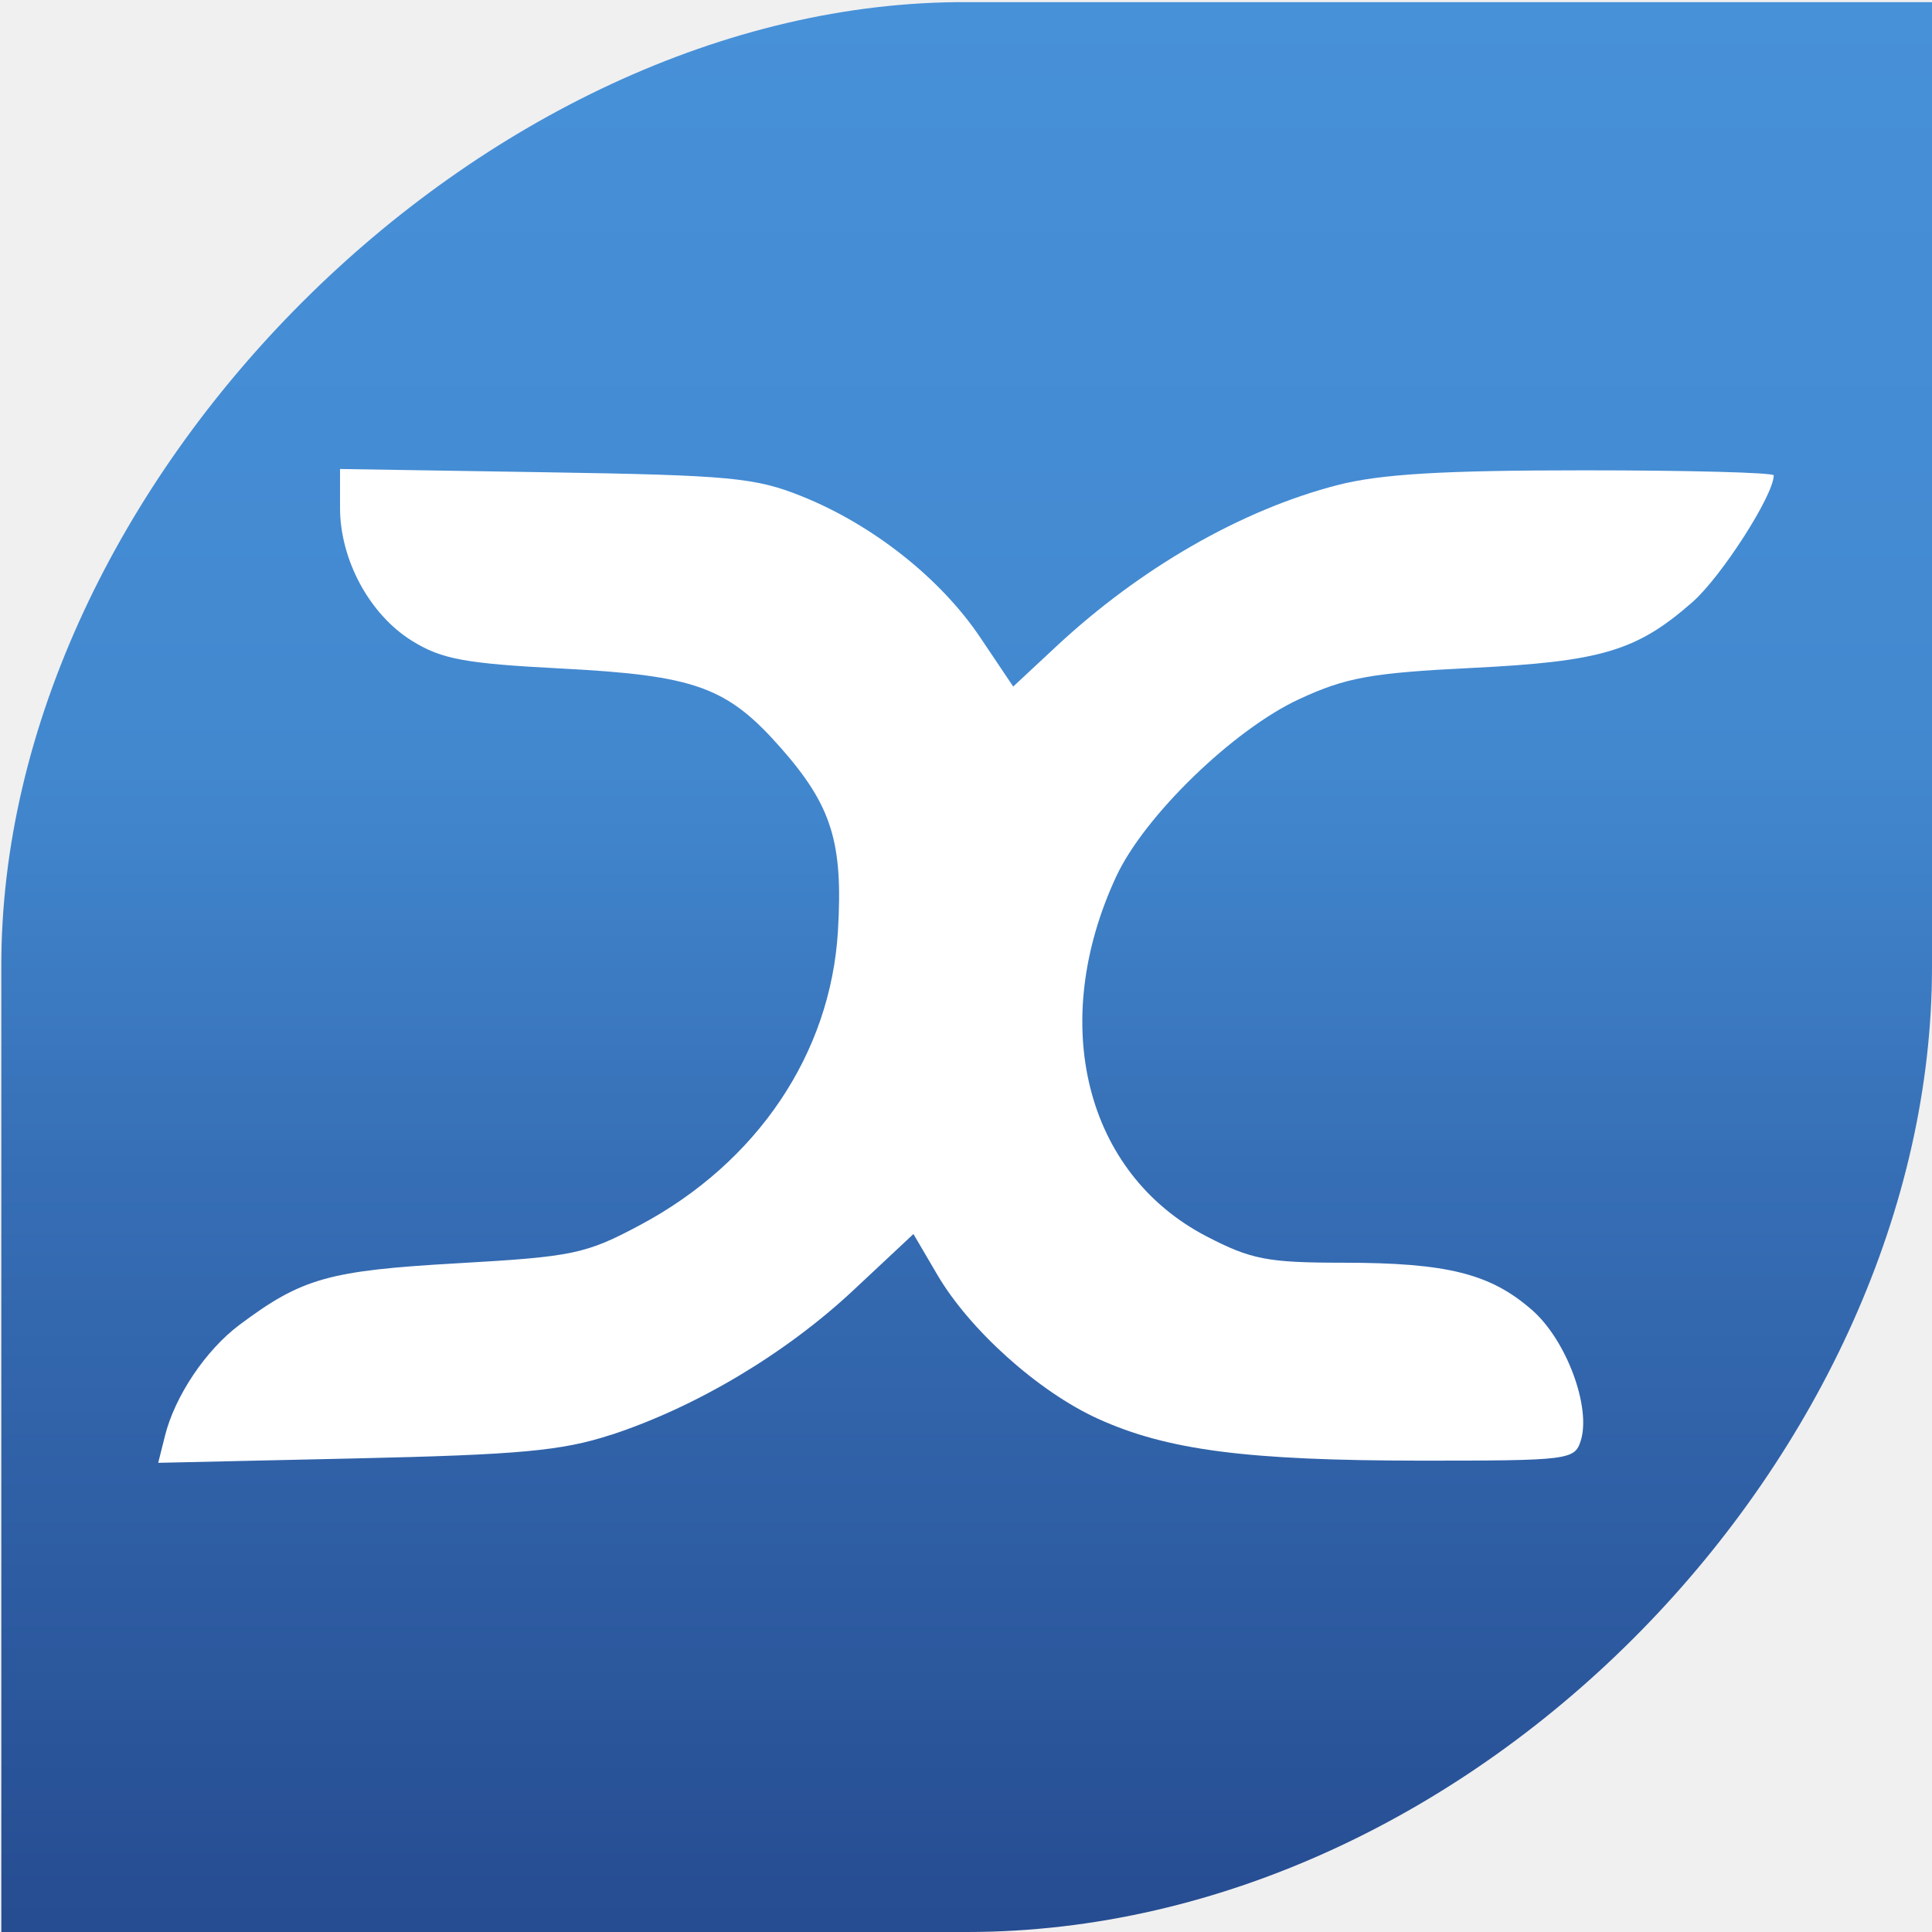
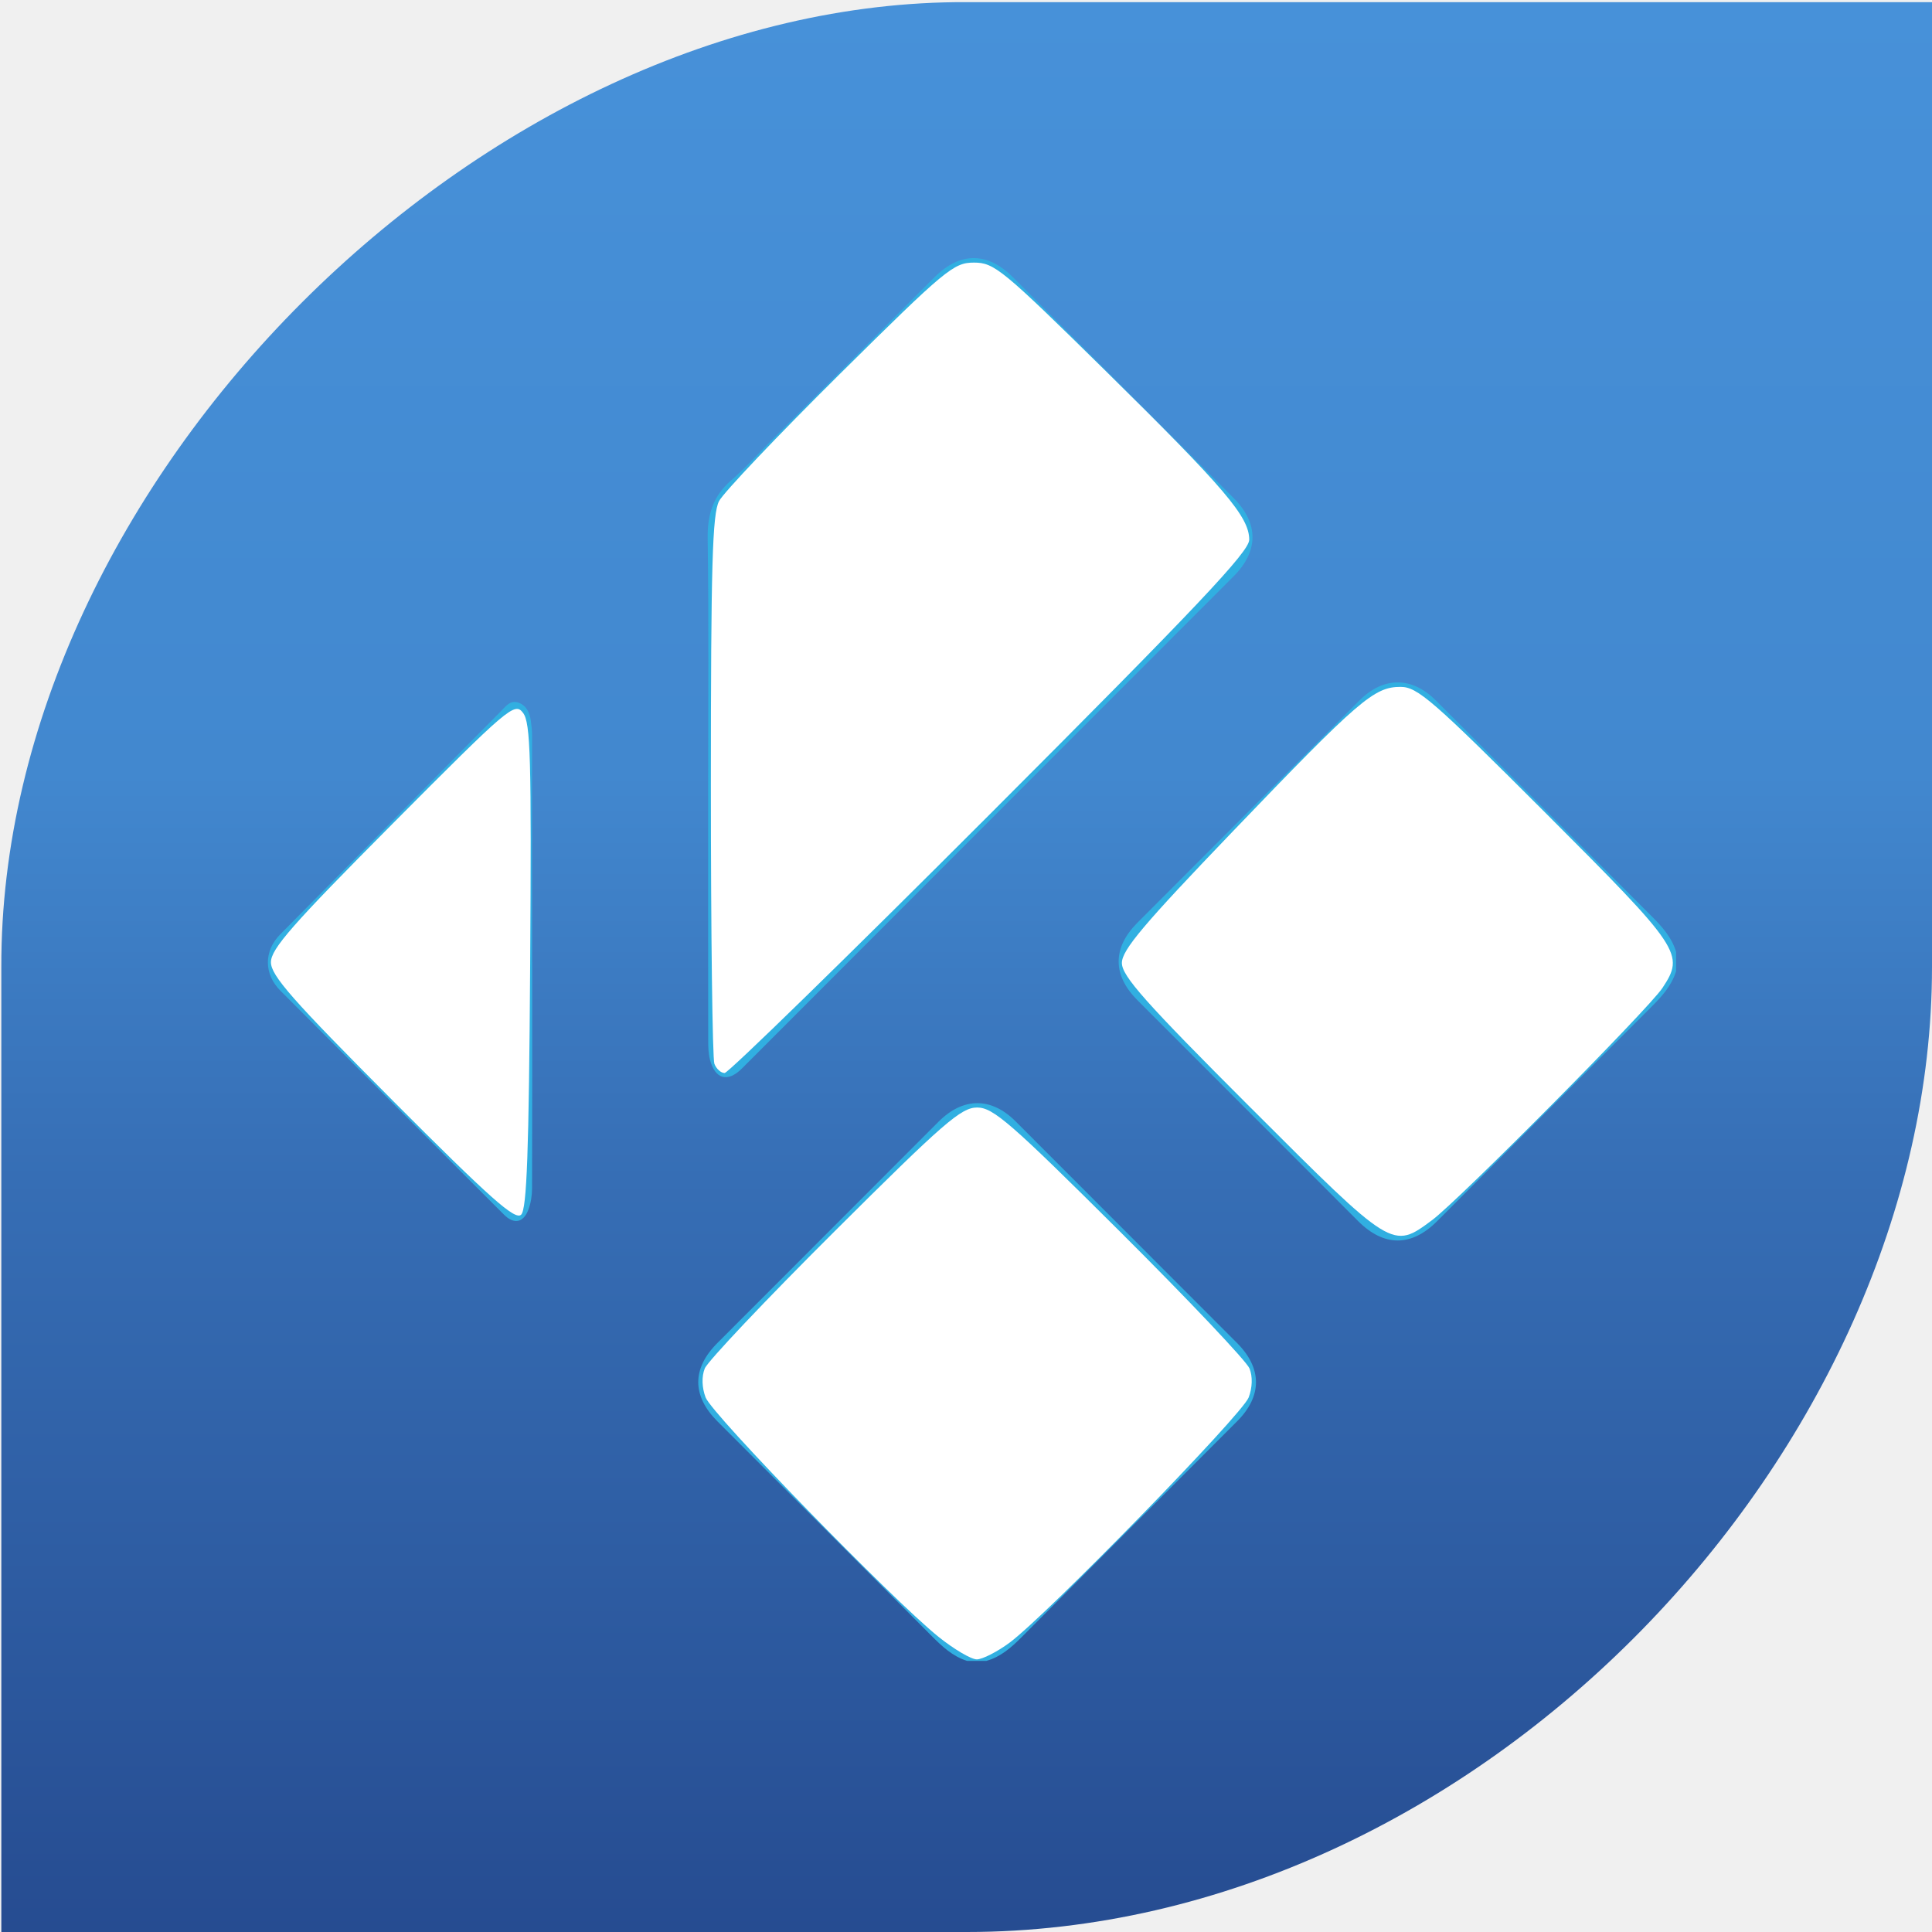
<svg xmlns="http://www.w3.org/2000/svg" xmlns:xlink="http://www.w3.org/1999/xlink" version="1.1" width="64" height="64" id="svg2">
  <defs id="defs4">
    <linearGradient id="linearGradient3786">
      <stop id="stop3788" style="stop-color:#264c91;stop-opacity:1" offset="0" />
      <stop id="stop3796" style="stop-color:#366eb5;stop-opacity:1" offset="0.39" />
      <stop id="stop3794" style="stop-color:#4288cf;stop-opacity:1" offset="0.6" />
      <stop id="stop3790" style="stop-color:#4791d9;stop-opacity:1" offset="1" />
    </linearGradient>
    <linearGradient x1="255.828" y1="504.322" x2="277.845" y2="504.322" id="linearGradient3975" xlink:href="#linearGradient3823" gradientUnits="userSpaceOnUse" />
    <linearGradient id="linearGradient3823">
      <stop id="stop3825" style="stop-color:#ffffff;stop-opacity:1" offset="0" />
      <stop id="stop3833" style="stop-color:#ffffff;stop-opacity:0.784" offset="0.5" />
      <stop id="stop3831" style="stop-color:#fffeff;stop-opacity:0.392" offset="0.75" />
      <stop id="stop3827" style="stop-color:#ffffff;stop-opacity:1" offset="1" />
    </linearGradient>
    <linearGradient x1="35" y1="64" x2="35" y2="0" id="linearGradient3792" xlink:href="#linearGradient3786" gradientUnits="userSpaceOnUse" />
    <linearGradient xlink:href="#linearGradient3786" id="linearGradient4540" gradientUnits="userSpaceOnUse" x1="35" y1="64" x2="35" y2="0" />
  </defs>
  <path style="fill:url(#linearGradient4540);fill-opacity:1;stroke:none" d="m 32.022,0.071 31.978,0 0,31.964 C 64,48 49,64 32.022,64 l -31.978,0 0,-31.964 C 0,16 16,0 32.022,0.071 z" id="rect3014" />
  <rect style="opacity:0.97;fill:none;stroke:none" id="rect3983" y="5.022" x="5.022" height="53.955" width="53.955" />
-   <path style="fill:#ffffff;fill-opacity:1;stroke:none" id="path3932" d="m 20.224,47.538 c 2.834,-0.927 5.798,-2.695 8.049,-4.801 l 1.986,-1.858 0.792,1.351 c 1.07,1.826 3.348,3.869 5.312,4.764 2.296,1.046 4.944,1.389 10.735,1.392 4.867,0 5.064,-0.025 5.265,-0.655 0.353,-1.111 -0.471,-3.333 -1.606,-4.329 -1.379,-1.21 -2.813,-1.571 -6.258,-1.573 -2.512,0 -3.056,-0.107 -4.531,-0.873 -4.012,-2.084 -5.258,-7.05 -2.991,-11.923 0.934,-2.009 3.885,-4.867 6.065,-5.876 1.544,-0.715 2.386,-0.867 5.717,-1.031 4.292,-0.212 5.461,-0.561 7.307,-2.182 0.959,-0.842 2.691,-3.543 2.691,-4.197 0,-0.092 -2.827,-0.167 -6.282,-0.167 -4.703,0 -6.759,0.124 -8.18,0.492 -3.174,0.822 -6.512,2.739 -9.305,5.342 l -1.426,1.329 -1.094,-1.629 c -1.31,-1.95 -3.549,-3.724 -5.896,-4.669 -1.554,-0.626 -2.37,-0.703 -8.514,-0.801 l -6.796,-0.108 0,1.284 c 0,1.73 0.981,3.542 2.391,4.413 0.977,0.604 1.756,0.748 4.931,0.912 4.456,0.231 5.5,0.609 7.284,2.635 1.685,1.915 2.064,3.132 1.887,6.072 -0.243,4.053 -2.676,7.663 -6.559,9.732 -1.798,0.958 -2.215,1.046 -6.051,1.264 -4.263,0.243 -5.145,0.492 -7.212,2.038 -1.119,0.837 -2.14,2.358 -2.47,3.677 l -0.224,0.895 6.526,-0.146 c 5.431,-0.121 6.85,-0.252 8.456,-0.777 z" />
+   <g transform="matrix(0.25,0,0,0.25,-22.74144,-40.62467)" id="g3191">
+     <path style="fill:#31afe1;fill-rule:evenodd" id="path3193" d="m 313.057,291.184 c -0.602,1.953 -1.921,3.383 -3.333,4.79 -9.465,9.433 -18.9,18.897 -28.345,28.349 -3.403,3.405 -7.04,3.396 -10.457,-0.024 -9.748,-9.755 -19.497,-19.51 -29.24,-29.267 -3.32,-3.323 -3.318,-6.953 0.01,-10.283 9.799,-9.815 19.601,-19.625 29.404,-29.433 3.189,-3.192 6.937,-3.194 10.126,-0.004 9.503,9.505 18.992,19.023 28.513,28.512 1.413,1.407 2.728,2.842 3.323,4.797 v 2.563 z" clip-rule="evenodd" />
+     <path style="fill:#31afe1;fill-rule:evenodd" id="path3195" d="m 219.101,382.575 c -1.944,-0.617 -3.352,-1.962 -4.753,-3.372 -9.425,-9.474 -18.878,-18.916 -28.322,-28.371 -3.379,-3.384 -3.382,-6.993 -0.011,-10.369 9.773,-9.781 19.547,-19.563 29.324,-29.343 3.25,-3.251 6.974,-3.264 10.206,-0.029 9.775,9.779 19.549,19.563 29.321,29.347 3.357,3.362 3.366,7.045 0.024,10.389 -9.526,9.538 -19.066,19.062 -28.57,28.617 -1.36,1.366 -2.759,2.596 -4.655,3.132 h -2.564 z" clip-rule="evenodd" />
+     <path style="fill:#31afe1;fill-rule:evenodd" id="path3197" d="m 184.799,266.464 c 0,-10.877 0.098,-21.754 -0.063,-32.628 -0.045,-3.147 0.706,-5.605 3.11,-7.682 1.932,-1.671 3.647,-3.599 5.458,-5.414 7.166,-7.173 14.329,-14.344 21.497,-21.515 3.37,-3.37 7.006,-3.367 10.374,0.002 9.749,9.751 19.495,19.505 29.243,29.259 3.349,3.353 3.346,7.037 -0.002,10.389 -11.527,11.543 -23.059,23.082 -34.589,34.621 -10.182,10.194 -20.362,20.386 -30.545,30.576 -1.887,1.889 -3.559,1.448 -4.244,-1.169 -0.211,-0.81 -0.229,-1.685 -0.229,-2.532 -0.014,-11.301 -0.01,-22.605 -0.01,-33.907" clip-rule="evenodd" />
+     <path style="fill:#31afe1;fill-rule:evenodd" id="path3199" d="m 161.487,290.03 c 0,9.98 0.014,19.964 -0.021,29.944 -0.004,0.947 -0.154,1.951 -0.494,2.832 -0.666,1.732 -1.916,1.947 -3.224,0.641 -4.591,-4.582 -9.169,-9.179 -13.75,-13.768 -5.296,-5.304 -10.594,-10.609 -15.887,-15.917 -2.191,-2.197 -2.2,-5.245 -0.018,-7.453 9.748,-9.859 19.498,-19.717 29.252,-29.574 0.645,-0.651 1.252,-1.535 2.349,-1.121 1.047,0.396 1.461,1.341 1.609,2.388 0.094,0.649 0.167,1.31 0.168,1.965 0.01,10.021 0.006,20.041 0.006,30.063 h 0.01 z" clip-rule="evenodd" />
+   </g>
+   <path style="fill:#ffffff;stroke:none;stroke-width:0.192;stroke-opacity:1" d="m 23.665,35.241 c -0.064,-0.167 -0.116,-4.313 -0.116,-9.214 0,-7.31 0.049,-9.004 0.271,-9.428 0.149,-0.285 1.949,-2.179 3.999,-4.209 3.506,-3.471 3.771,-3.691 4.445,-3.691 0.673,0 0.942,0.221 4.368,3.595 3.961,3.901 4.75,4.829 4.75,5.585 0,0.395 -1.714,2.209 -8.578,9.08 -4.718,4.722 -8.678,8.586 -8.8,8.586 -0.122,0 -0.274,-0.136 -0.338,-0.303 l 0,0 z" id="path3259" />
+   <path style="fill:#ffffff;stroke:none;stroke-width:0.192;stroke-opacity:1" d="m 41.435,36.7 c -3.505,-3.505 -4.271,-4.366 -4.271,-4.801 0,-0.427 0.714,-1.274 3.676,-4.36 4.187,-4.363 4.677,-4.785 5.555,-4.785 0.561,0 1.066,0.439 4.807,4.18 4.496,4.496 4.612,4.67 3.866,5.797 -0.461,0.697 -6.751,7.036 -7.625,7.685 -1.321,0.981 -1.293,0.998 -6.007,-3.716 z" id="path3261" />
+   <path style="fill:#ffffff;stroke:none;stroke-width:0.192;stroke-opacity:1" d="m 31.092,54.224 c -1.537,-1.235 -7.503,-7.366 -7.718,-7.932 -0.124,-0.327 -0.135,-0.691 -0.028,-0.959 0.094,-0.237 2.027,-2.28 4.295,-4.538 3.62,-3.606 4.197,-4.107 4.728,-4.107 0.53,0 1.107,0.501 4.728,4.107 2.268,2.259 4.201,4.301 4.295,4.538 0.106,0.267 0.096,0.632 -0.028,0.959 -0.217,0.572 -6.699,7.219 -7.921,8.124 -0.411,0.304 -0.9,0.553 -1.085,0.553 -0.186,0 -0.755,-0.335 -1.266,-0.745 z" id="path3263" />
+   <path style="fill:#ffffff;stroke:none;stroke-width:0.192;stroke-opacity:1" d="M 12.998,36.446 C 9.683,33.122 8.975,32.317 8.975,31.875 c 0,-0.442 0.711,-1.252 4.031,-4.589 3.853,-3.874 4.043,-4.036 4.32,-3.672 0.25,0.328 0.282,1.481 0.236,8.38 -0.041,6.159 -0.11,8.056 -0.298,8.243 -0.197,0.197 -1.012,-0.527 -4.267,-3.791 l 0,0 z" id="path3265" />
</svg>
